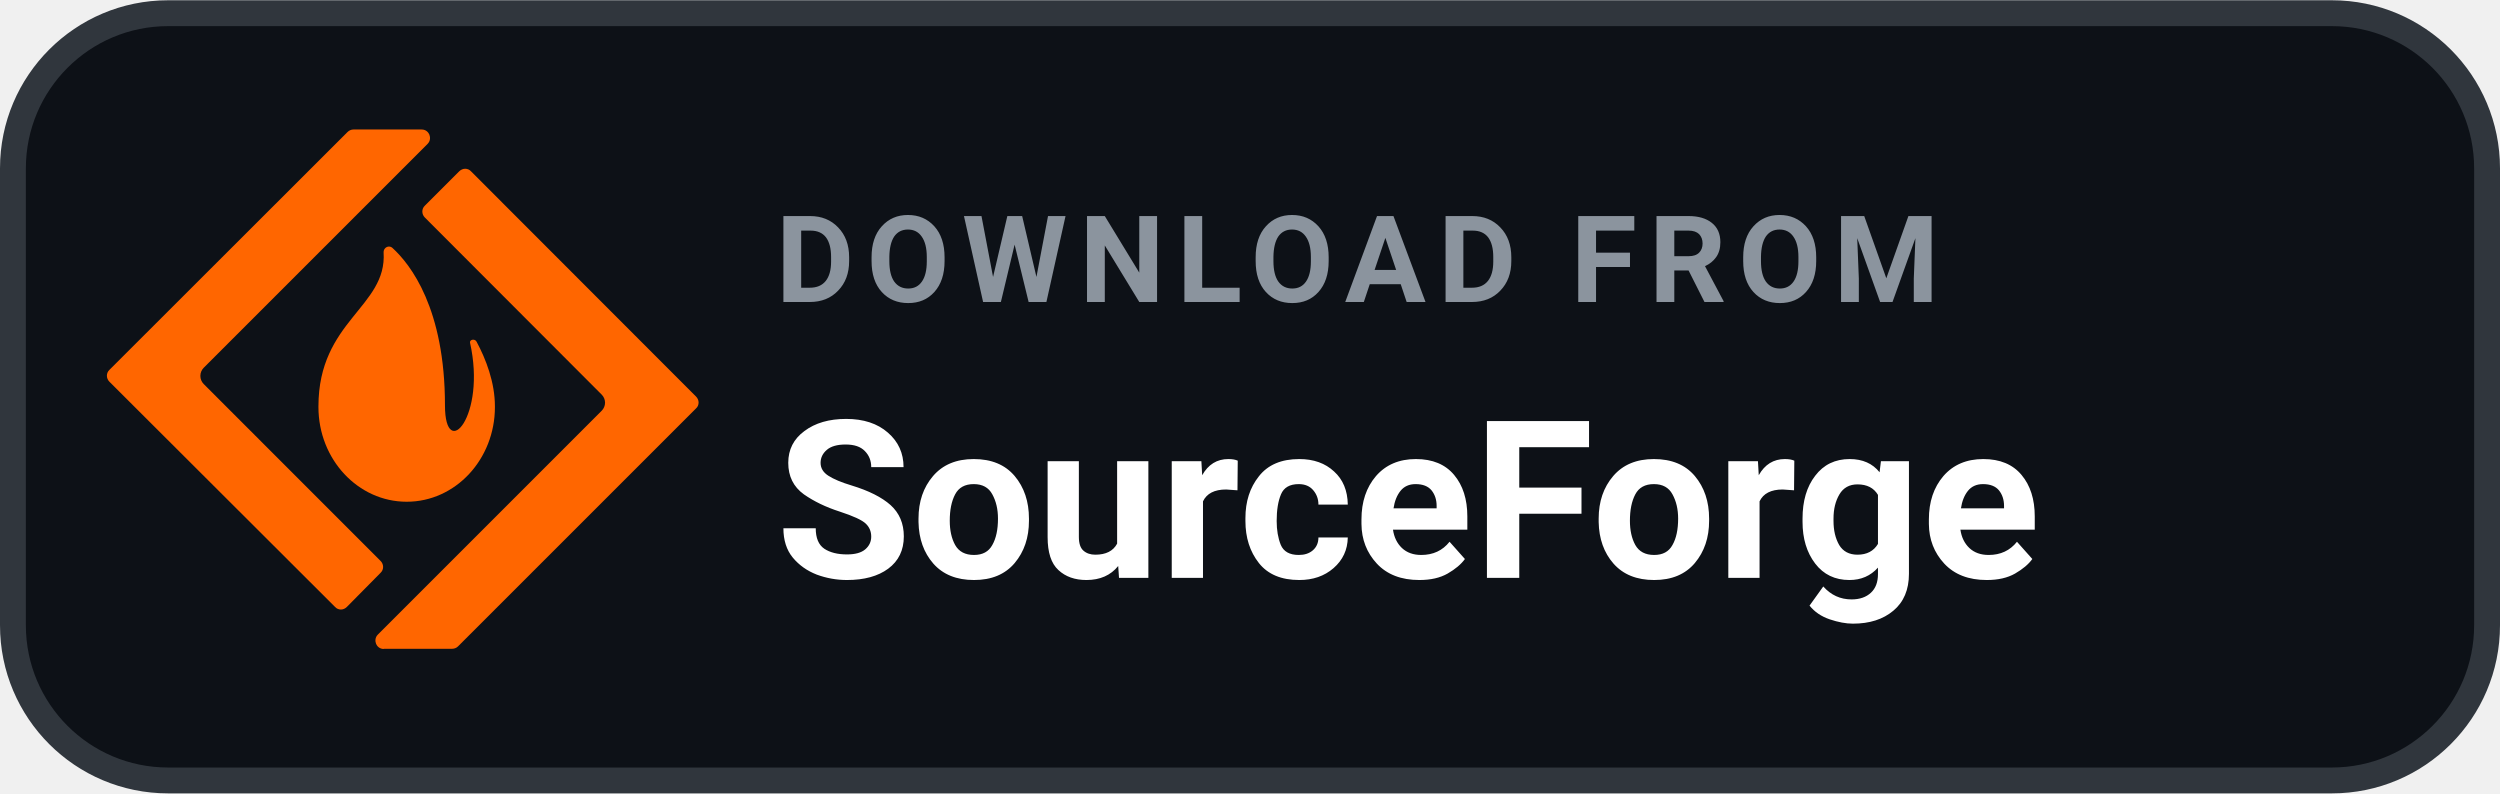
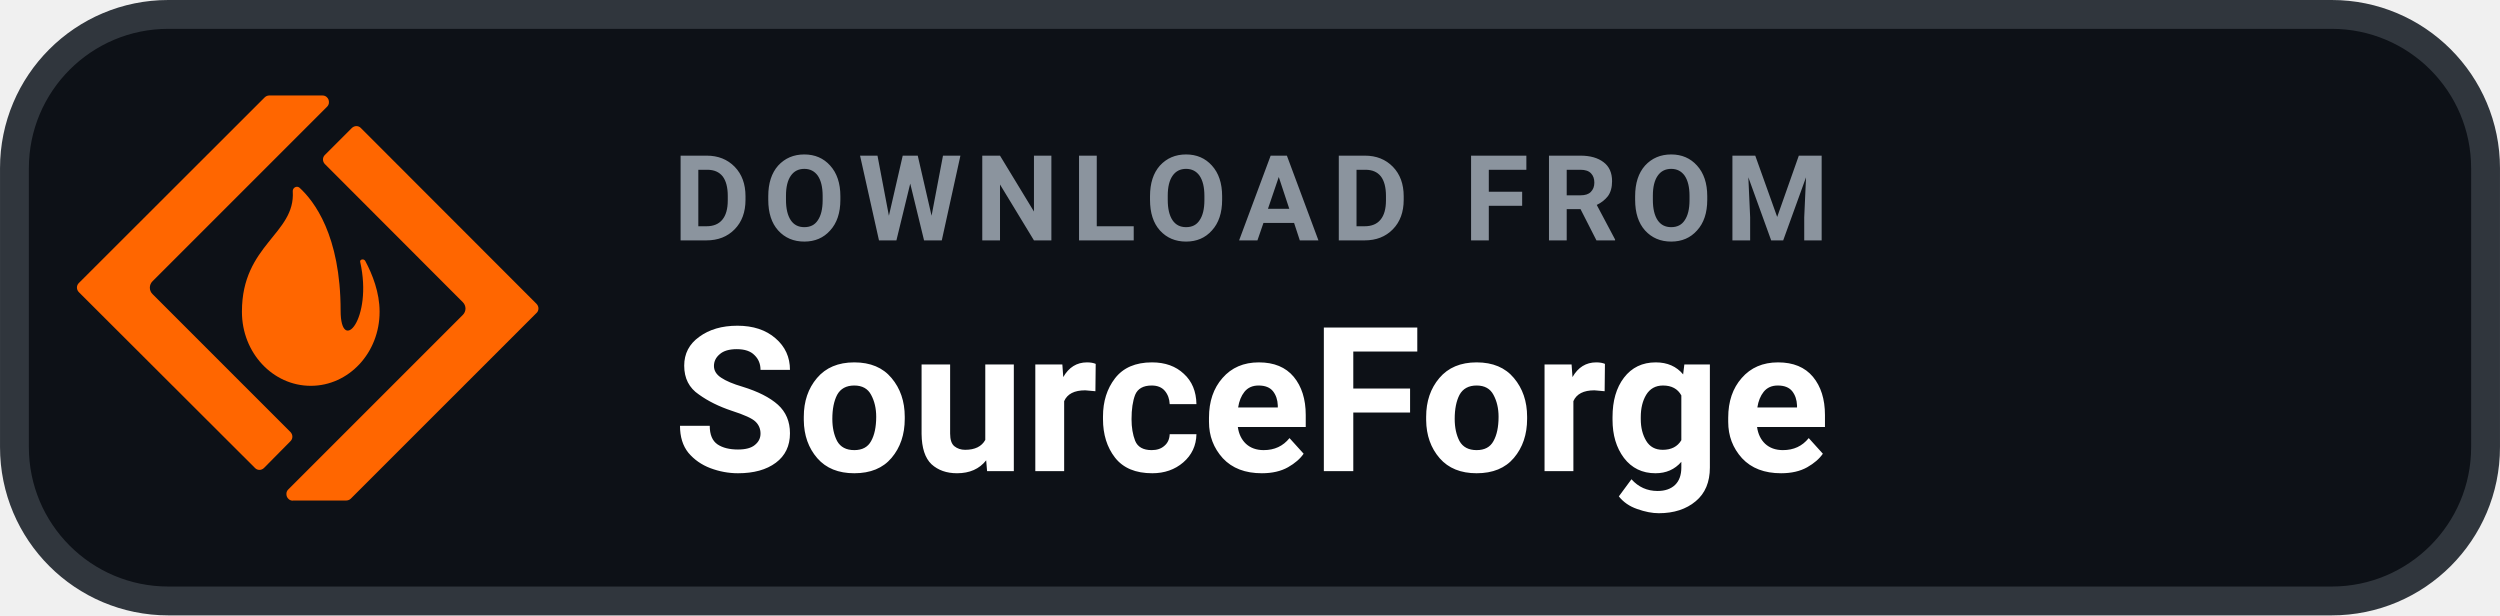
- <svg xmlns="http://www.w3.org/2000/svg" width="126" height="40" viewBox="0 0 145 46" role="img" aria-label="DOWNLOAD FROM SourceForge">
-   <rect x=".75" y=".75" width="143.5" height="44.5" rx="9" fill="#0D1117" stroke="#30363D" stroke-width="1.5" />
-   <g transform="translate(6.2 5.4) scale(1.43)">
+ <svg xmlns="http://www.w3.org/2000/svg" width="126" height="31.015" viewBox="0 0 130 32" role="img" aria-label="DOWNLOAD FROM SourceForge">
+   <rect x=".75" y=".75" width="128.5" height="30.5" rx="8" fill="#0D1117" stroke="#30363D" stroke-width="1.5" />
+   <g transform="translate(4 3.5) scale(1)">
    <path fill="#FF6600" d="M9.998 1.465c-.088 0-.176.04-.24.104L.102 11.215c-.136.128-.136.344 0 .48l9.152 9.135c.064.072.152.105.24.105.088 0 .174-.041.238-.105l1.369-1.385c.136-.128.136-.344 0-.48l-7.172-7.174a.468.468 0 010-.664l9.078-9.078c.12-.12.112-.273.072-.377-.04-.096-.144-.207-.312-.207H9.998zm4.531 1.592c-.088 0-.176.042-.24.105l-1.393 1.393c-.136.128-.136.344 0 .48l7.172 7.182c.088.088.137.208.137.328 0 .12-.049.24-.137.328l-9.078 9.078c-.12.12-.112.273-.072.377.04.096.144.207.312.207v-.008H14c.088 0 .176-.032.24-.096l9.656-9.654c.072-.064.103-.152.103-.24 0-.088-.04-.176-.103-.24l-9.127-9.135c-.064-.072-.152-.105-.24-.105zM11.434 6.213c-.113.005-.216.101-.211.238.144 2.218-2.643 2.764-2.643 6.246v.024c0 2.122 1.603 3.842 3.58 3.842 1.978 0 3.578-1.72 3.578-3.842v-.023c0-.985-.368-1.923-.744-2.627-.072-.136-.29-.087-.266.041.672 2.994-1.016 4.851-1.016 2.545 0-3.931-1.394-5.716-2.131-6.389a.207.207 0 00-.148-.055Z" />
  </g>
-   <text x="45" y="17.5" fill="#8B949E" font-family="-apple-system,BlinkMacSystemFont,'Segoe UI',Roboto,Helvetica,Arial,sans-serif" font-size="7" font-weight="700" letter-spacing=".7">DOWNLOAD FROM</text>
-   <text x="45" y="33.5" fill="#FFFFFF" font-family="-apple-system,BlinkMacSystemFont,'Segoe UI',Roboto,Helvetica,Arial,sans-serif" font-size="12.8" font-weight="700">SourceForge</text>
+   <text x="35" y="12.5" fill="#8B949E" font-family="-apple-system,BlinkMacSystemFont,'Segoe UI',Roboto,Helvetica,Arial,sans-serif" font-size="6.2" font-weight="700" letter-spacing=".65">DOWNLOAD FROM</text>
+   <text x="35" y="24.5" fill="#FFFFFF" font-family="-apple-system,BlinkMacSystemFont,'Segoe UI',Roboto,Helvetica,Arial,sans-serif" font-size="10.5" font-weight="700">SourceForge</text>
</svg>
